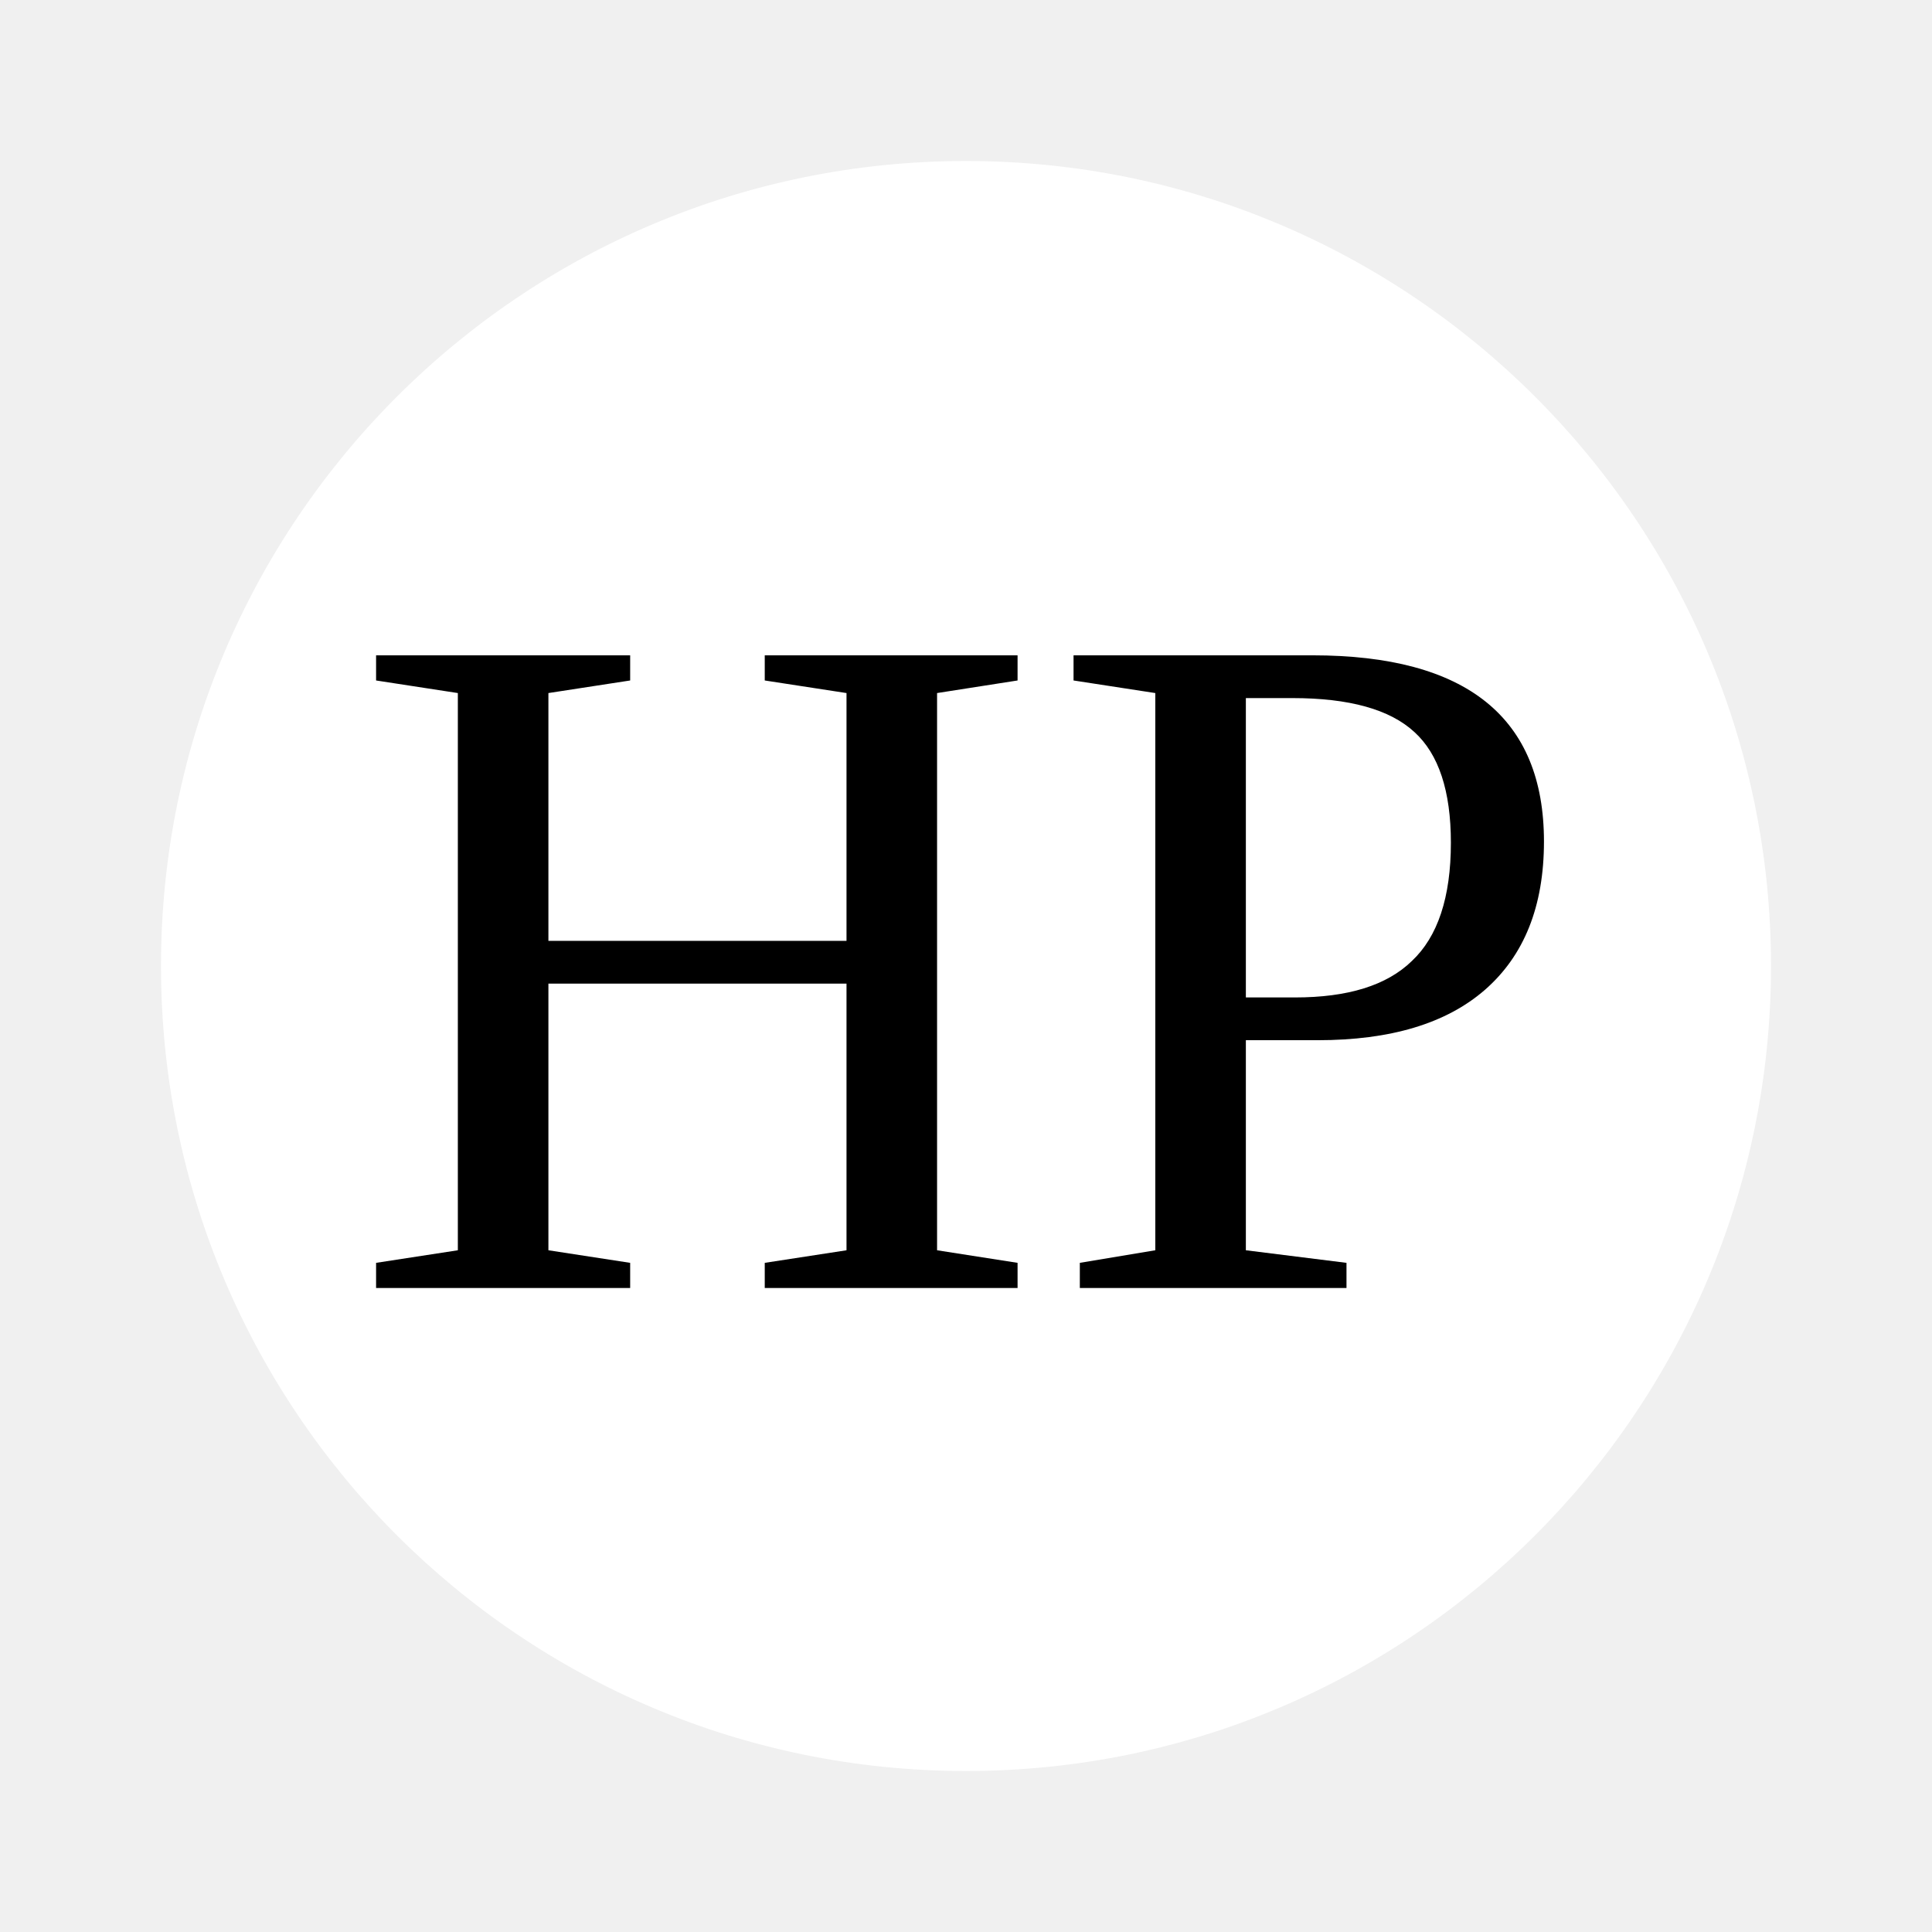
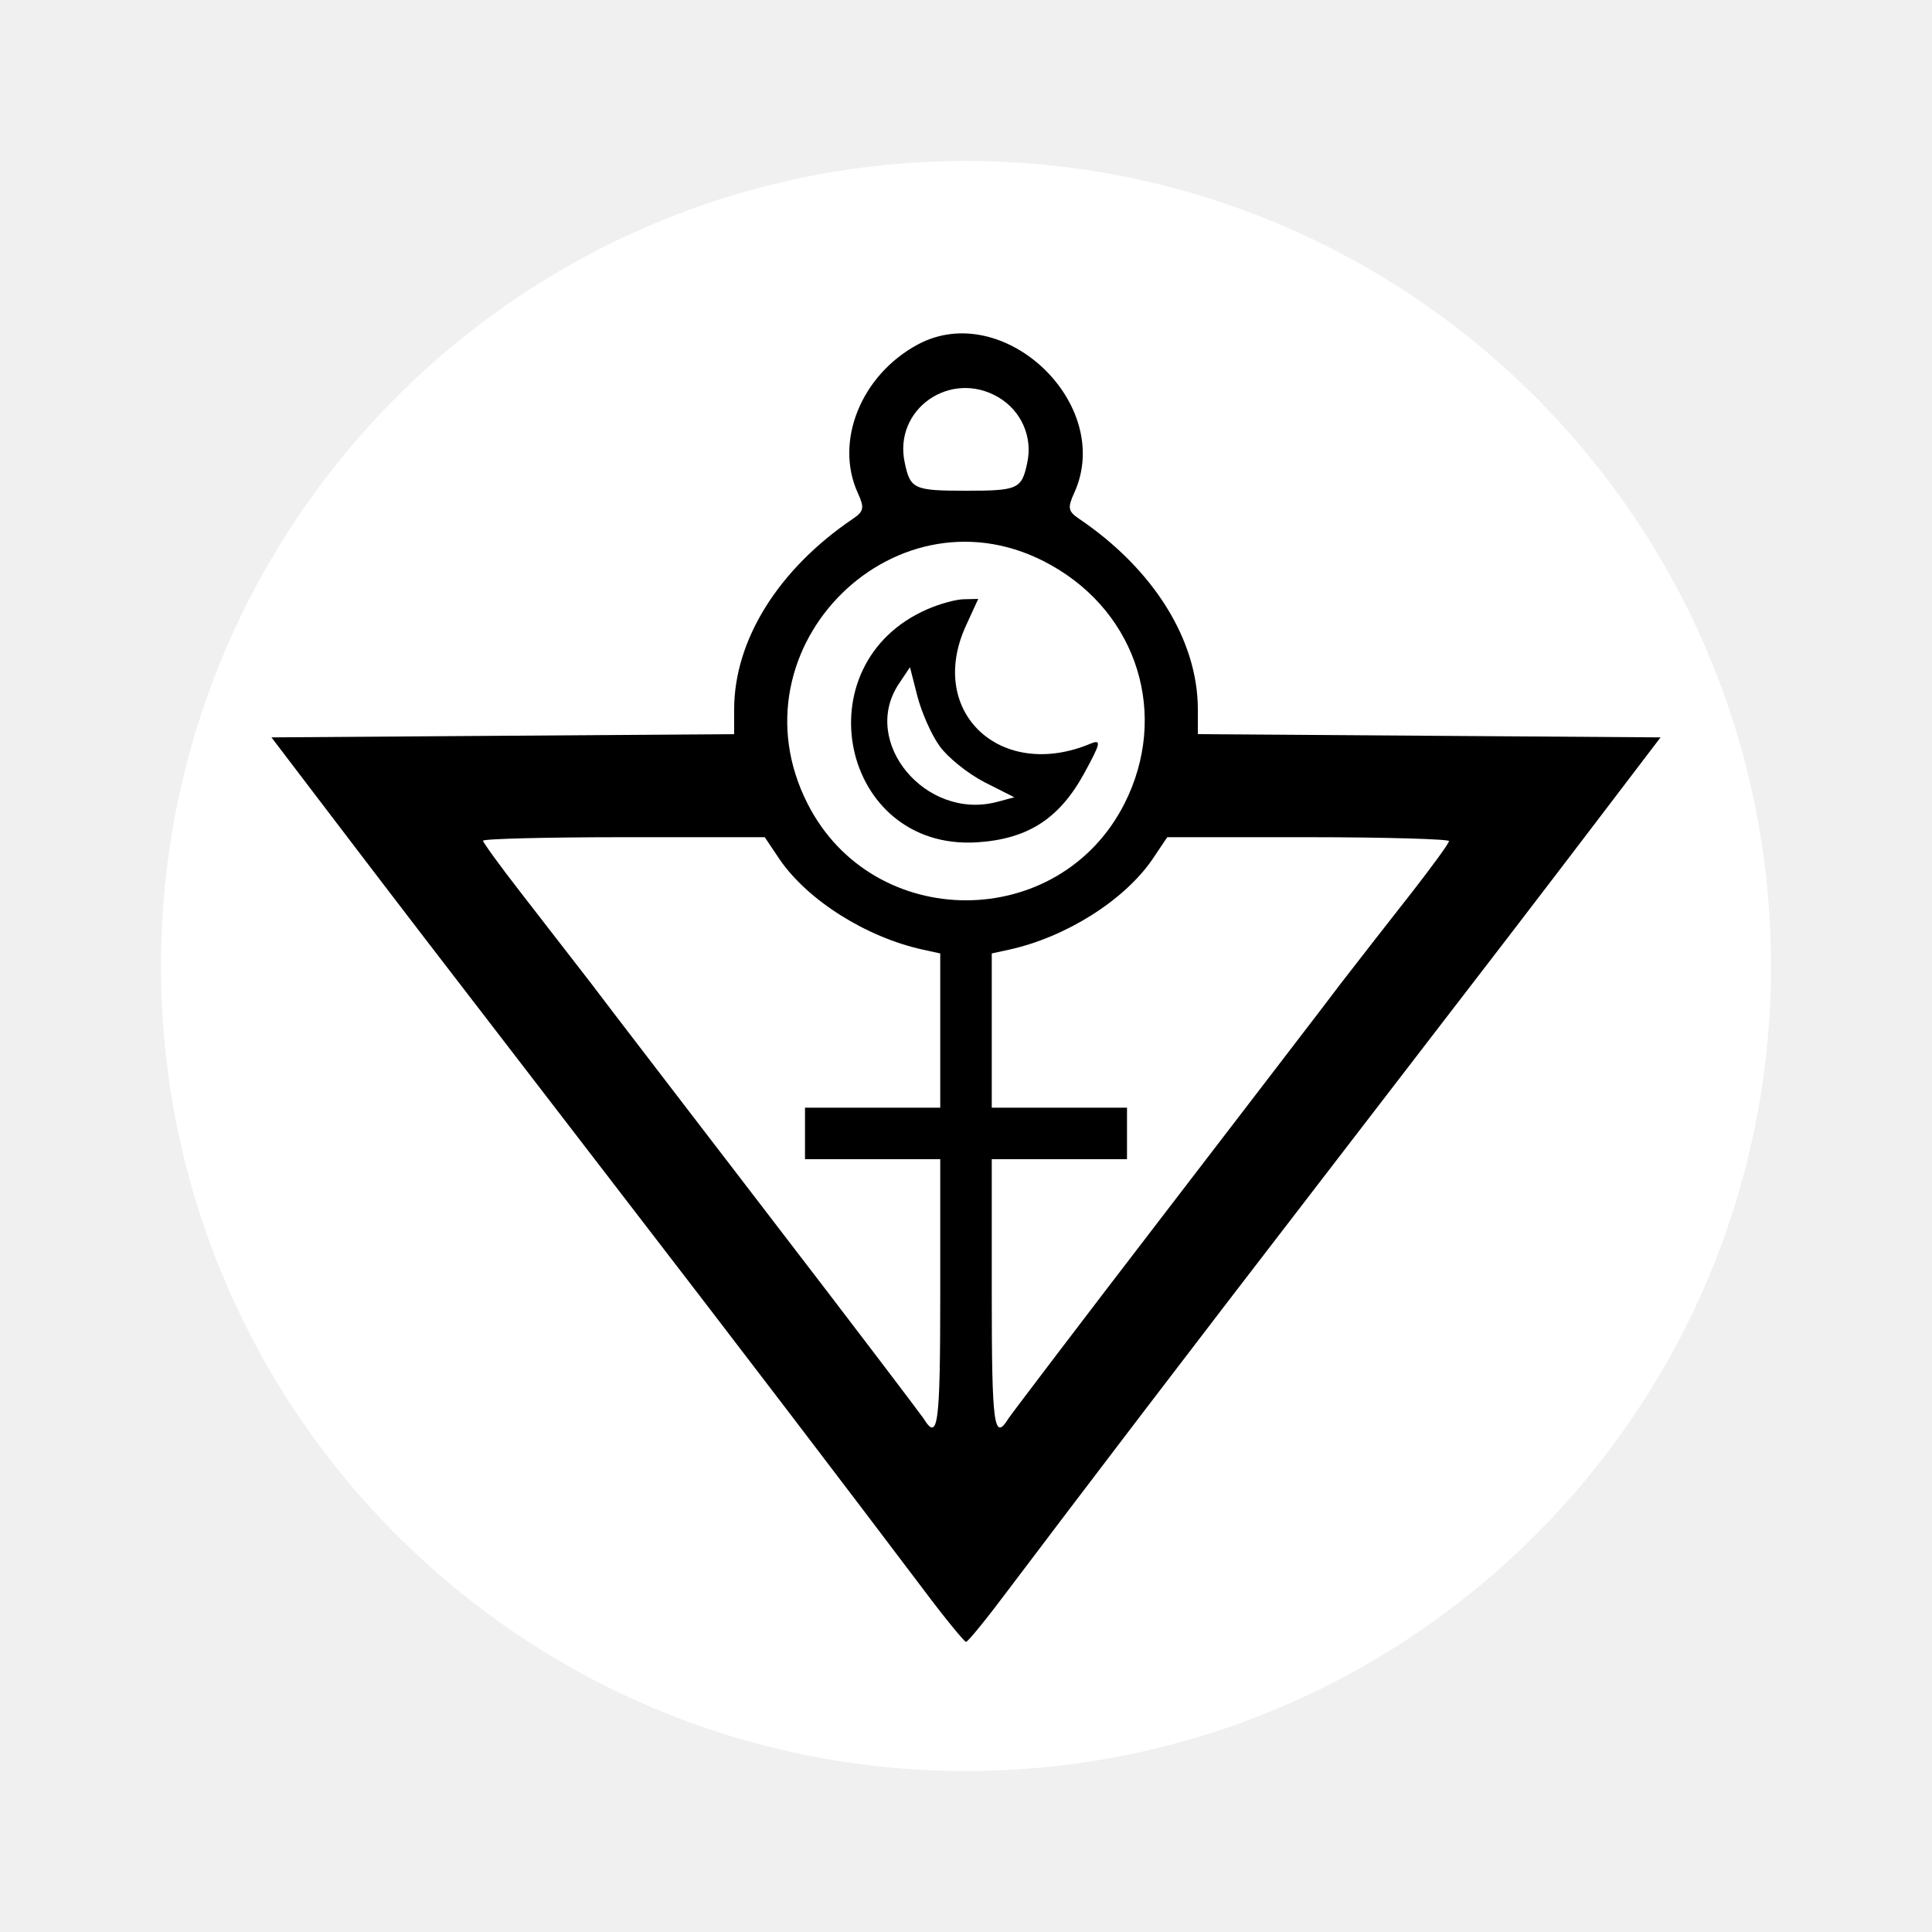
<svg xmlns="http://www.w3.org/2000/svg" width="24" height="24" viewBox="0 0 24 24">
  <circle cx="12" cy="12" r="10" fill="#ffffff" />
-   <text x="12" y="16" text-anchor="middle" font-size="12" fill="#000000">HP</text>
+   <g transform="translate(0,0) scale(0.06)">
+     <svg version="1.0" width="300pt" height="300pt" viewBox="0 0 300 300" preserveAspectRatio="xMidYMid meet">
+       <g transform="translate(0,300) scale(0.05,-0.05)" fill="#000000" stroke="none">
+         <path d="M2850 4930 c-176 -95 -259 -301 -186 -461 21 -46 19 -57 -15 -80 -232 -157 -369 -377 -369 -592 l0 -77 -718 -5 -719 -5 198 -260 c218 -286 204 -268 852 -1110 449 -583 732 -955 973 -1274 68 -91 129 -165 134 -165 6 0 66 74 134 165 241 319 524 691 973 1274 648 842 634 824 852 1110 l198 260 -719 5 -718 5 0 77 c0 215 -137 435 -369 592 -34 23 -36 34 -15 80 126 276 -220 604 -486 461z m251 -164 c71 -42 107 -124 89 -204 -17 -81 -29 -86 -190 -86 -161 0 -173 5 -190 86 -37 167 142 292 291 204z m163 -521 c270 -151 367 -467 228 -741 -203 -400 -781 -400 -984 0 -248 488 282 1008 756 741z m-842 -915 c87 -126 267 -240 443 -279 l55 -12 0 -239 0 -240 -210 0 -210 0 0 -80 0 -80 210 0 210 0 0 -420 c0 -409 -7 -458 -52 -385 -13 19 -227 301 -476 625 -249 325 -500 651 -557 727 -58 75 -157 203 -220 284 -63 81 -115 153 -115 158 0 6 197 11 437 11 l438 0 47 -70z m2078 58 c0 -7 -52 -78 -115 -159 -63 -80 -162 -207 -220 -282 -57 -76 -308 -402 -557 -727 -249 -324 -463 -606 -476 -625 -45 -73 -52 -24 -52 385 l0 420 210 0 210 0 0 80 0 80 -210 0 -210 0 0 240 0 239 55 12 c176 39 356 153 443 279 l47 70 438 0 c240 0 437 -6 437 -12z" />
+         <path d="M2880 4108 c-391 -170 -269 -749 153 -724 159 10 257 73 335 216 50 92 53 104 20 91 -280 -118 -510 97 -389 364 l39 85 -44 -1 c-24 0 -75 -14 -114 -31z m38 -425 c25 -35 87 -85 139 -112 l93 -47 -56 -15 c-220 -56 -421 186 -304 365 l36 54 23 -90 c13 -50 43 -119 69 -155z" />
+       </g>
+     </svg>
+   </g>
</svg>
